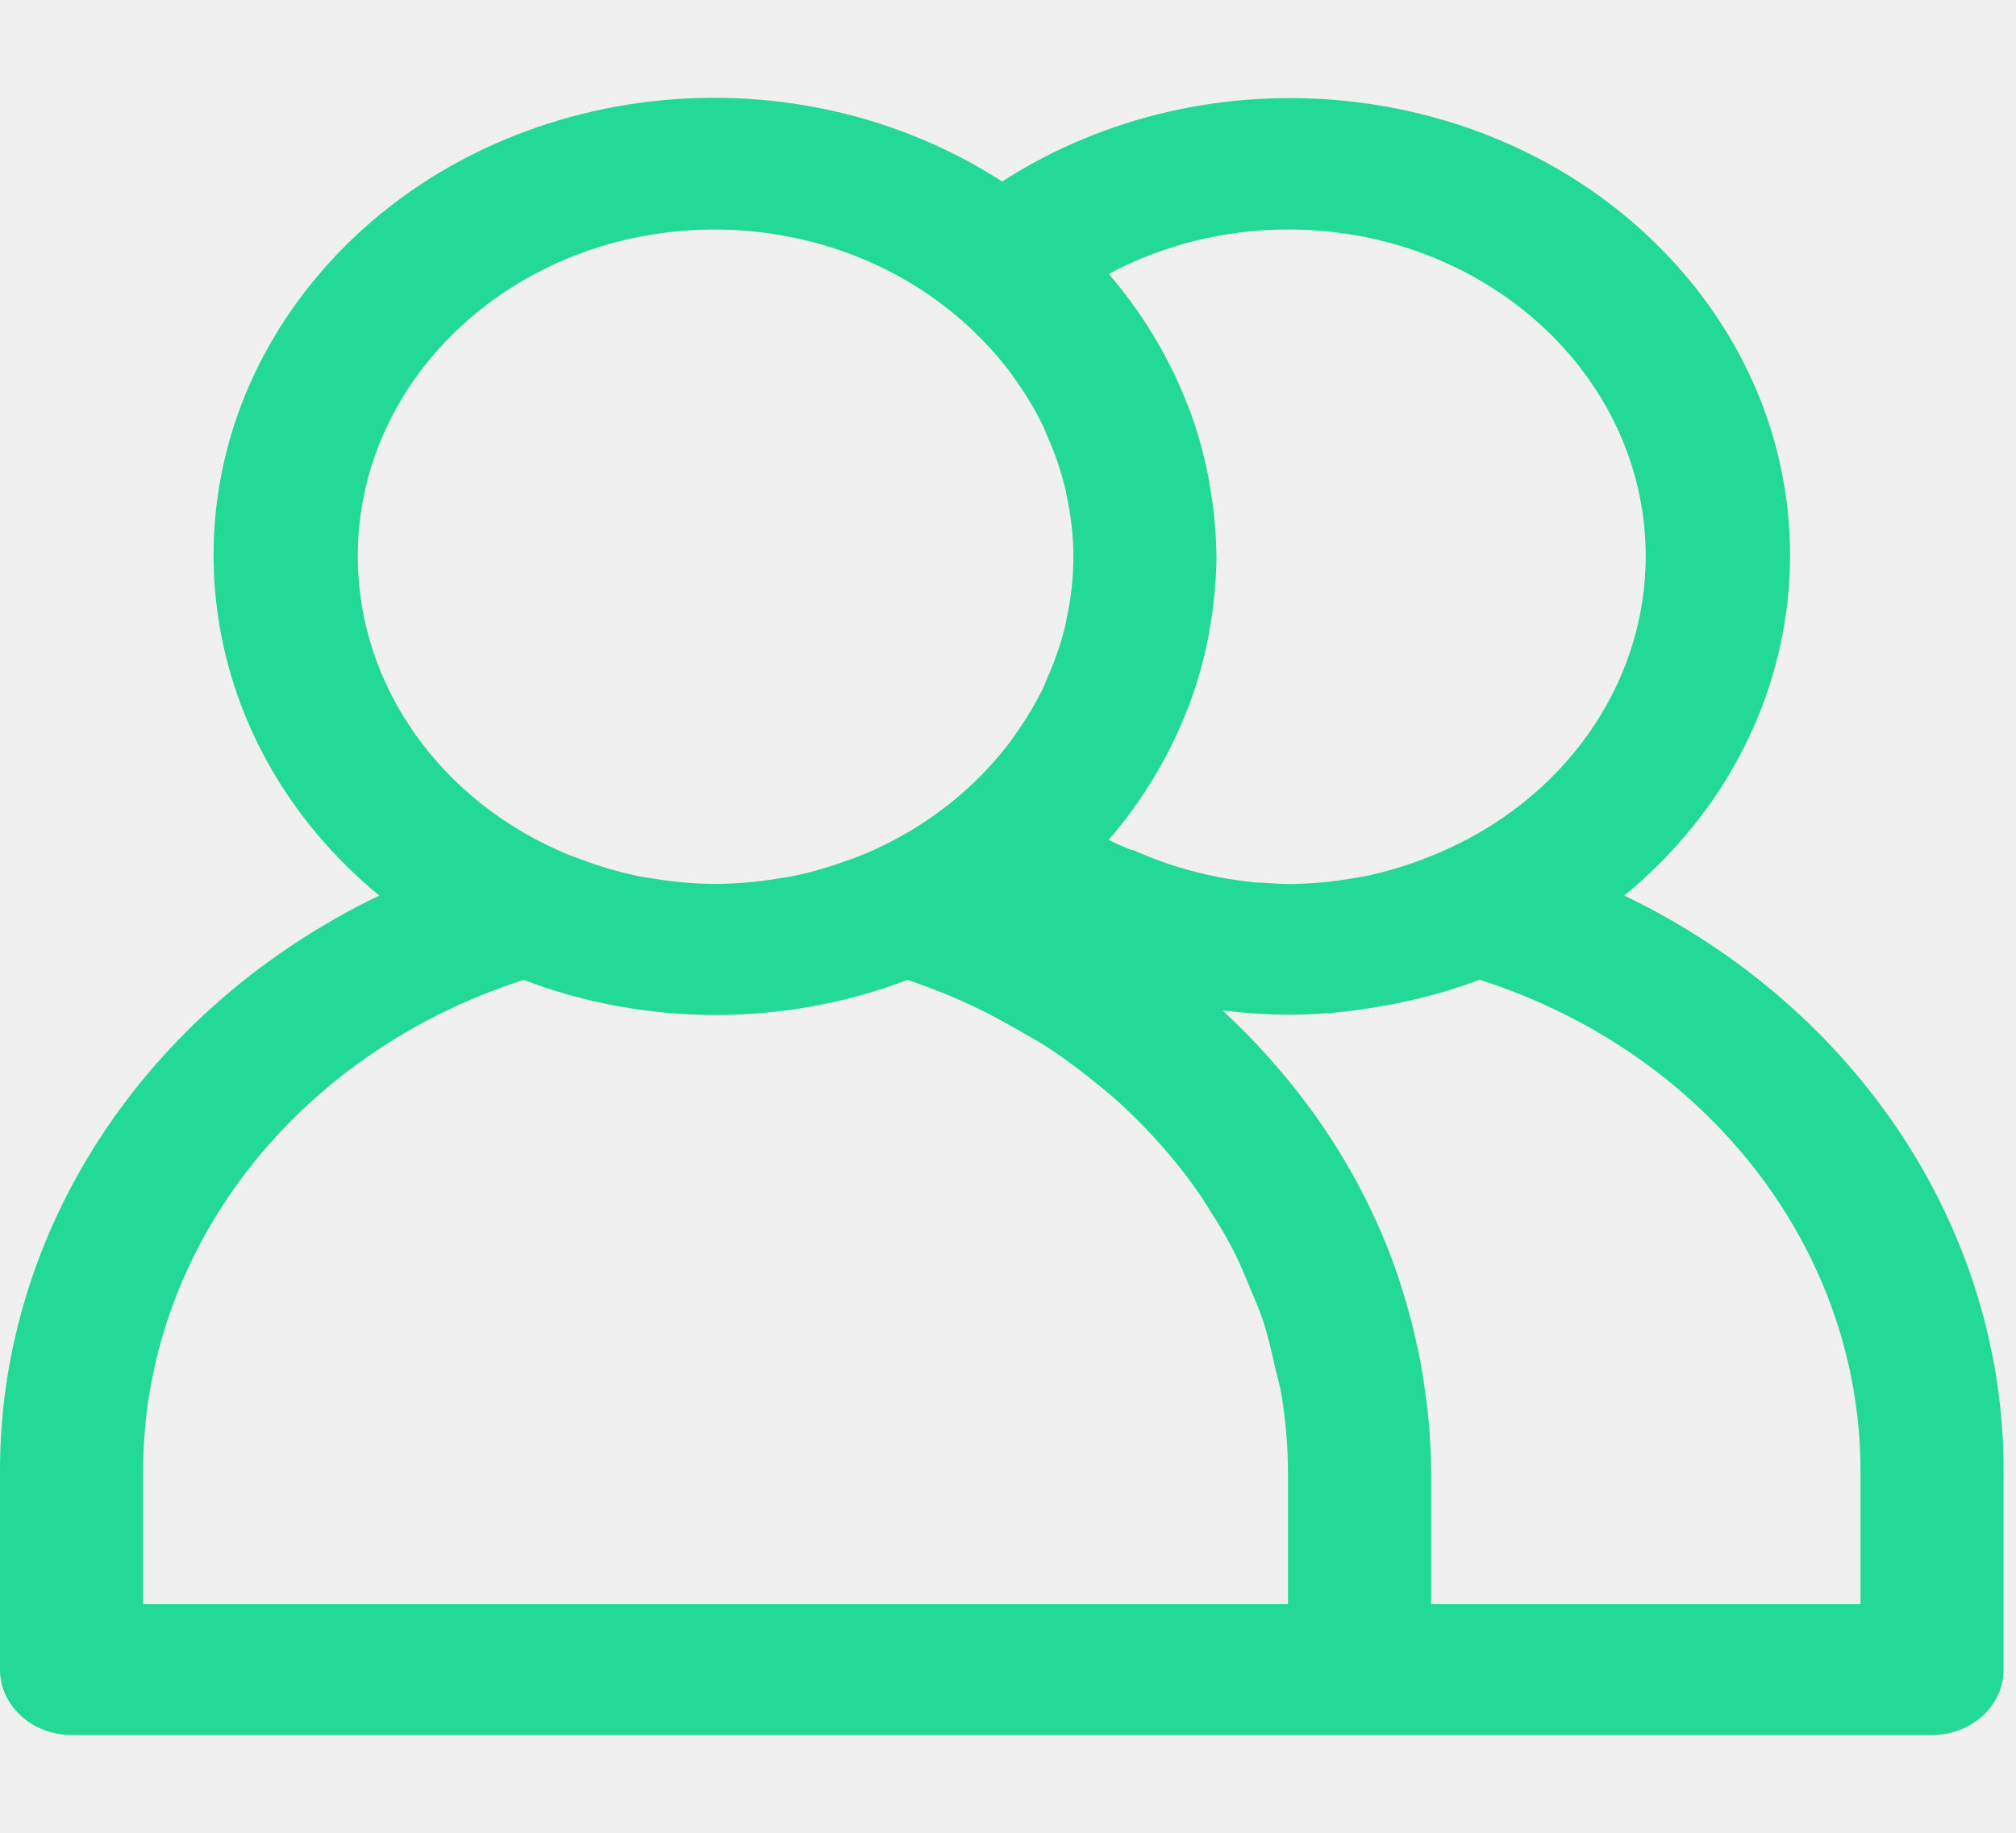
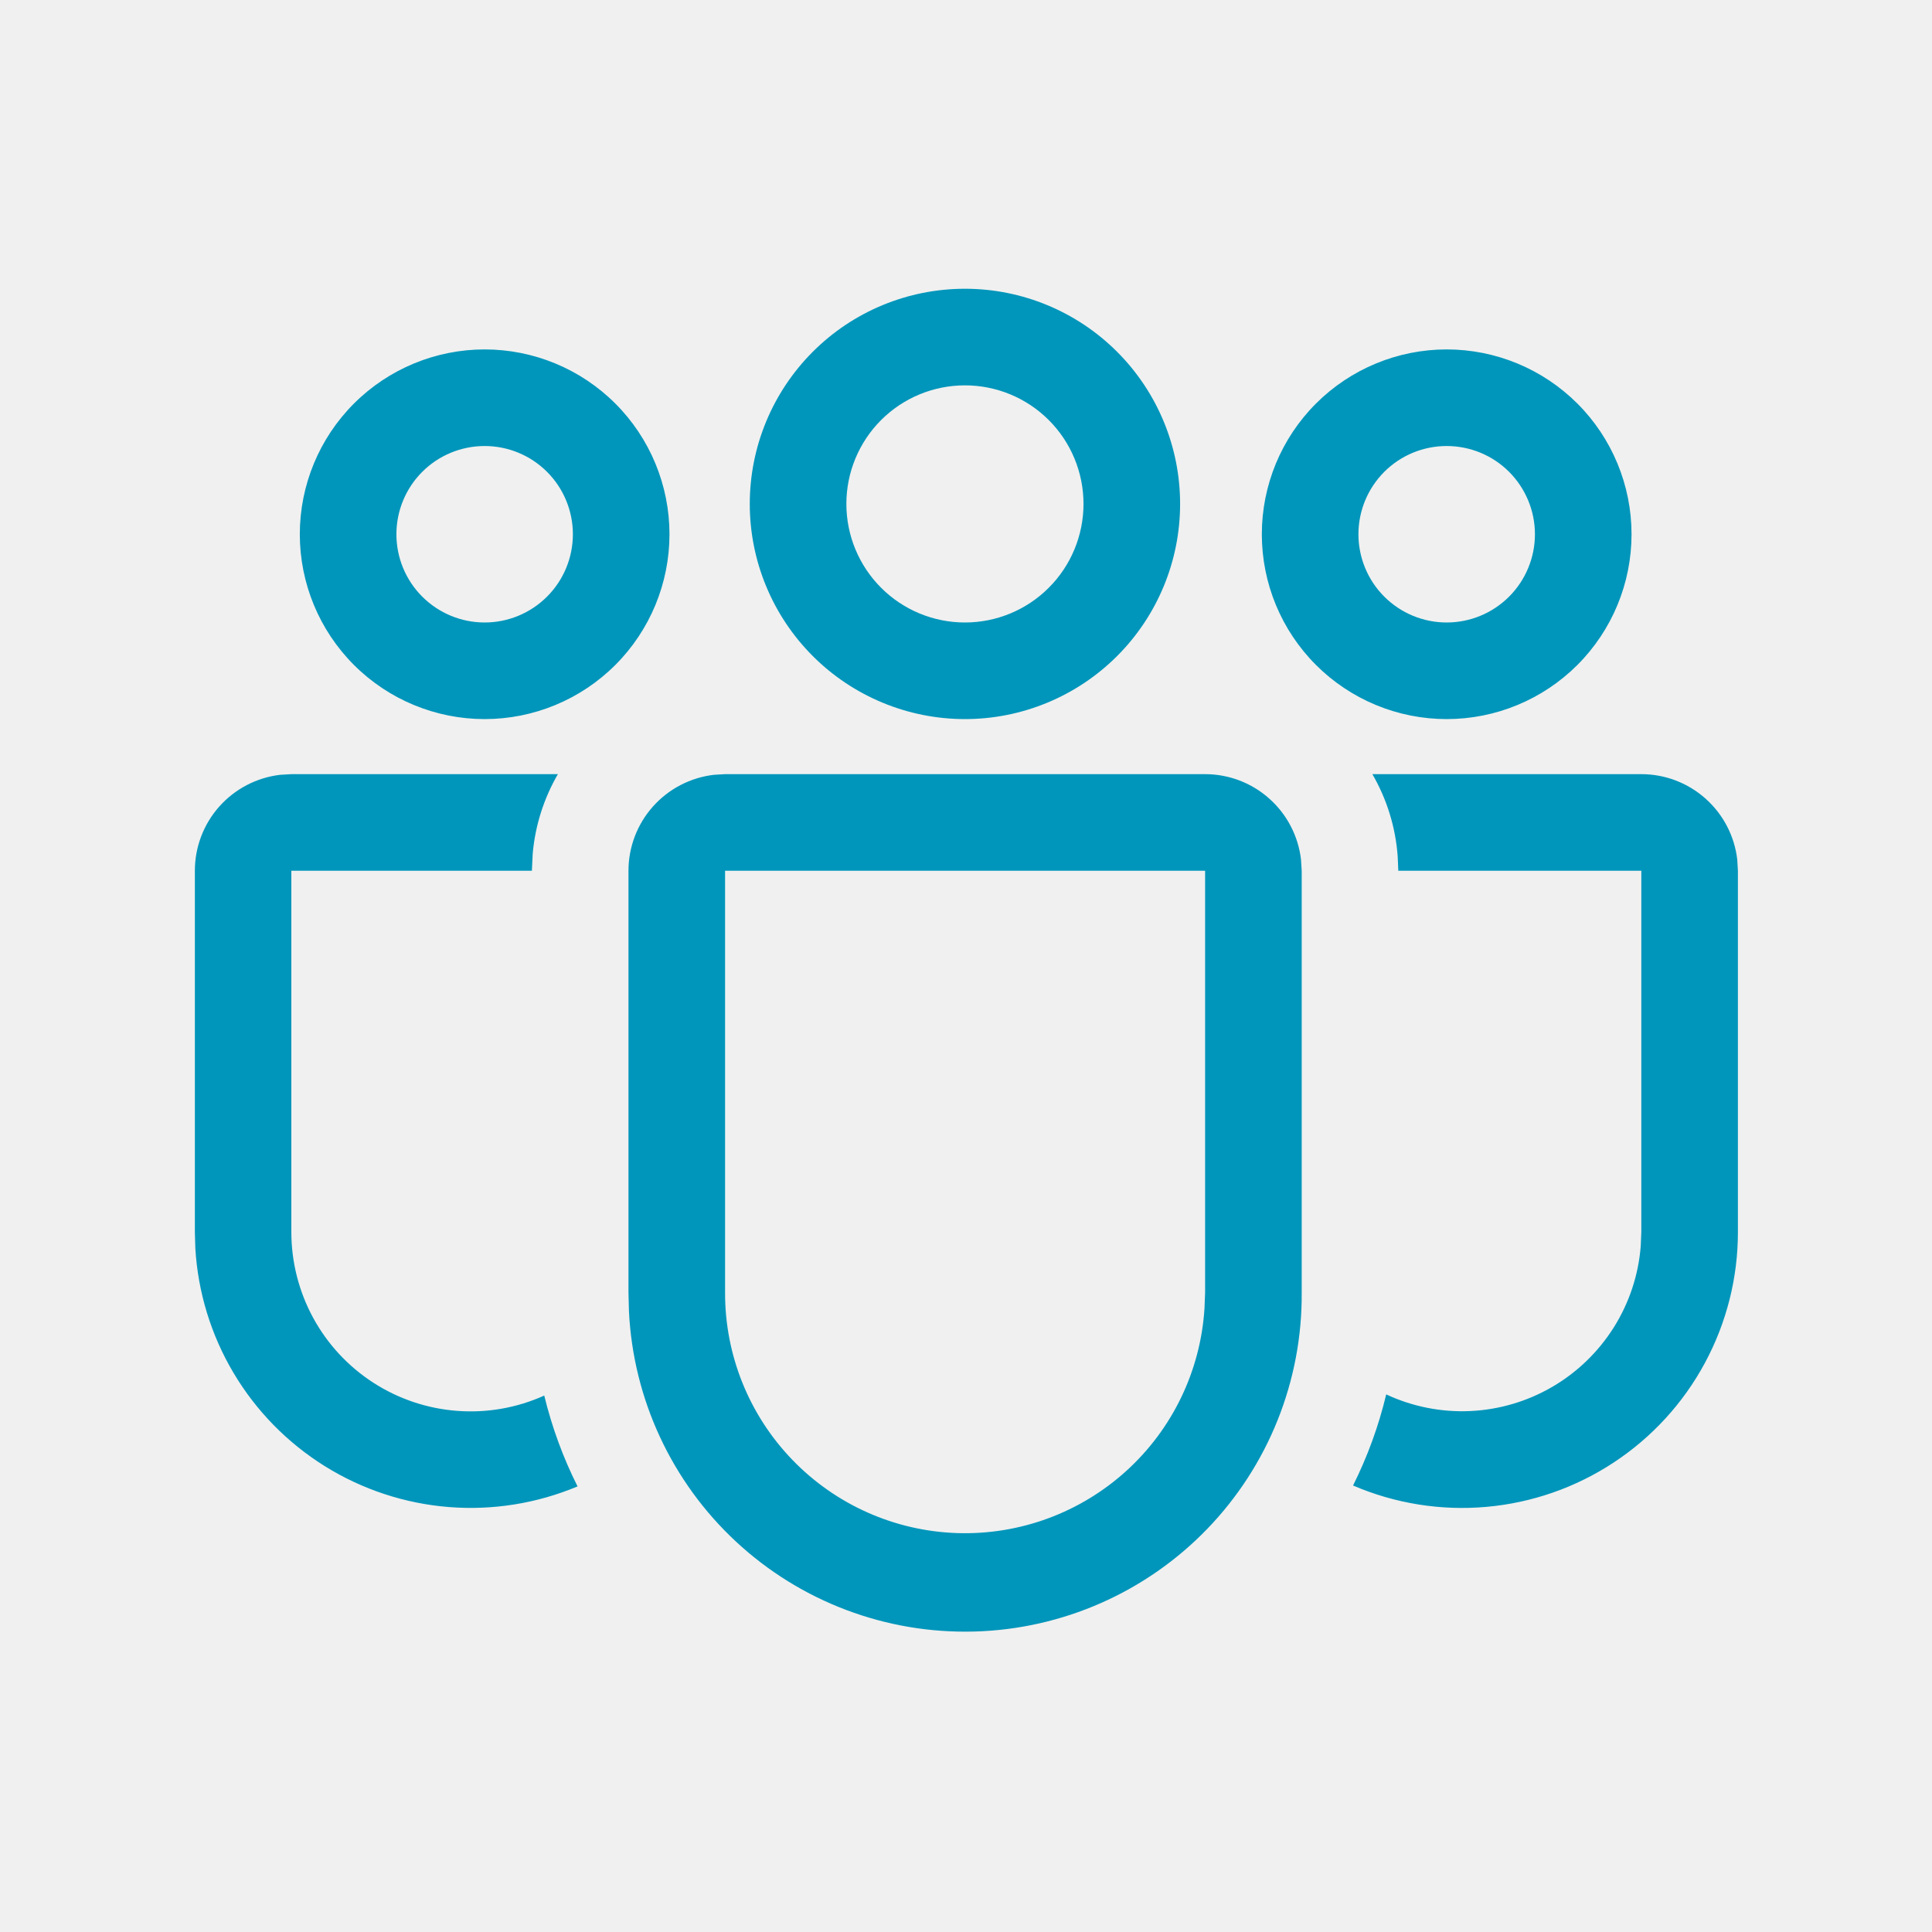
- <svg xmlns="http://www.w3.org/2000/svg" width="55" height="50" viewBox="0 0 55 50" fill="none">
-   <g clipPath="url(#clip0)">
-     <path d="M44.315 24.431C49.917 19.824 50.376 11.935 45.34 6.811C40.721 2.111 32.989 1.313 27.341 4.952C21.183 0.978 12.669 2.321 8.323 7.953C4.336 13.121 5.205 20.201 10.347 24.431C3.958 27.511 -0.029 33.584 0 40.19V45.547C0 46.533 0.874 47.333 1.952 47.333H52.709C53.788 47.333 54.662 46.533 54.662 45.547V40.19C54.691 33.584 50.703 27.511 44.315 24.431ZM35.14 6.261C40.523 6.256 44.892 10.243 44.898 15.168C44.902 18.679 42.652 21.866 39.151 23.308C39.001 23.37 38.851 23.427 38.699 23.486C38.217 23.664 37.72 23.805 37.213 23.91C37.115 23.929 37.018 23.94 36.918 23.958C36.352 24.057 35.777 24.11 35.2 24.117C34.94 24.117 34.679 24.099 34.419 24.078C34.322 24.078 34.224 24.078 34.126 24.06C33.017 23.94 31.938 23.649 30.934 23.199C30.898 23.183 30.854 23.184 30.817 23.17C30.622 23.085 30.427 23.01 30.253 22.913C30.269 22.895 30.279 22.876 30.294 22.858C31.189 21.806 31.895 20.63 32.385 19.374L32.445 19.224C32.668 18.624 32.841 18.01 32.963 17.386C32.98 17.295 32.994 17.208 33.01 17.11C33.123 16.475 33.182 15.833 33.187 15.19C33.182 14.548 33.122 13.907 33.01 13.274C32.994 13.181 32.98 13.095 32.963 12.997C32.841 12.373 32.668 11.759 32.445 11.159L32.385 11.009C31.895 9.754 31.189 8.578 30.294 7.526C30.279 7.508 30.269 7.488 30.253 7.47C31.736 6.679 33.422 6.261 35.14 6.261ZM9.761 15.19C9.747 10.272 14.095 6.274 19.472 6.262C21.992 6.256 24.417 7.144 26.236 8.74C26.349 8.84 26.46 8.94 26.57 9.044C26.905 9.365 27.214 9.708 27.495 10.07C27.581 10.181 27.659 10.299 27.739 10.413C28.012 10.797 28.251 11.2 28.455 11.618C28.504 11.72 28.541 11.824 28.584 11.926C28.79 12.388 28.952 12.866 29.068 13.354C29.082 13.408 29.086 13.461 29.098 13.517C29.345 14.625 29.345 15.768 29.098 16.877C29.086 16.933 29.082 16.986 29.068 17.04C28.952 17.528 28.79 18.006 28.584 18.468C28.541 18.57 28.504 18.674 28.455 18.775C28.251 19.193 28.012 19.595 27.739 19.979C27.659 20.093 27.581 20.211 27.495 20.322C27.214 20.684 26.905 21.027 26.57 21.349C26.46 21.452 26.349 21.552 26.236 21.652C25.445 22.341 24.534 22.904 23.54 23.316C23.382 23.382 23.222 23.443 23.06 23.495C22.589 23.666 22.105 23.803 21.611 23.906C21.488 23.931 21.361 23.945 21.236 23.965C20.706 24.055 20.169 24.104 19.63 24.113H19.415C18.876 24.105 18.338 24.055 17.808 23.965C17.683 23.945 17.556 23.931 17.433 23.906C16.94 23.803 16.455 23.666 15.985 23.495C15.823 23.436 15.663 23.375 15.505 23.316C12.012 21.874 9.766 18.695 9.761 15.19ZM35.14 43.761H3.905V40.19C3.876 34.139 8.044 28.736 14.286 26.733C17.637 28.009 21.407 28.009 24.758 26.733C25.41 26.951 26.045 27.208 26.659 27.503C27.065 27.694 27.44 27.911 27.831 28.131C28.084 28.276 28.342 28.417 28.586 28.576C28.963 28.82 29.318 29.086 29.668 29.36C29.892 29.538 30.115 29.717 30.326 29.895C30.648 30.174 30.95 30.468 31.241 30.77C31.45 30.988 31.653 31.21 31.846 31.438C32.102 31.738 32.346 32.045 32.572 32.361C32.768 32.629 32.941 32.908 33.113 33.186C33.309 33.493 33.488 33.801 33.652 34.12C33.816 34.44 33.961 34.79 34.101 35.131C34.224 35.427 34.355 35.722 34.456 36.024C34.593 36.438 34.689 36.867 34.784 37.295C34.843 37.549 34.919 37.797 34.962 38.054C35.078 38.761 35.137 39.475 35.139 40.19V43.761H35.14ZM50.757 43.761H39.044V40.19C39.044 39.631 39.009 39.077 38.954 38.529C38.939 38.368 38.911 38.209 38.892 38.049C38.839 37.654 38.779 37.263 38.697 36.876C38.661 36.71 38.624 36.544 38.585 36.377C38.492 35.98 38.383 35.586 38.259 35.195C38.218 35.067 38.181 34.936 38.138 34.809C37.592 33.211 36.799 31.692 35.786 30.297L35.71 30.195C35.374 29.739 35.015 29.298 34.634 28.872L34.62 28.856C34.23 28.413 33.806 27.983 33.361 27.576C33.387 27.576 33.414 27.576 33.441 27.576C33.992 27.642 34.547 27.678 35.103 27.683H35.21C35.724 27.679 36.238 27.648 36.748 27.592C36.908 27.574 37.067 27.547 37.227 27.524C37.642 27.465 38.052 27.39 38.457 27.297C38.572 27.27 38.689 27.245 38.806 27.215C39.337 27.083 39.859 26.921 40.368 26.729C46.615 28.73 50.786 34.136 50.757 40.19V43.761H50.757Z" fill="#23D997" />
-   </g>
-   <defs>
-     <clipPath id="clip0">
-       <rect width="54.662" height="50" fill="white" />
-     </clipPath>
-   </defs>
+ <svg xmlns="http://www.w3.org/2000/svg" width="50" height="50" viewBox="0 0 50 50" fill="none">
+   <path d="M31.188 20.035C31.8 20.035 32.392 20.26 32.849 20.668C33.307 21.075 33.599 21.637 33.67 22.245L33.688 22.535V33.455C33.704 35.735 32.826 37.93 31.242 39.569C29.658 41.209 27.494 42.162 25.215 42.224C22.936 42.286 20.724 41.453 19.053 39.902C17.382 38.351 16.386 36.207 16.277 33.93L16.265 33.455V22.535C16.265 21.922 16.49 21.331 16.898 20.873C17.305 20.416 17.866 20.124 18.475 20.052L18.765 20.035H31.188ZM31.188 22.535H18.765V33.455C18.761 35.069 19.386 36.621 20.508 37.782C21.629 38.944 23.158 39.623 24.771 39.676C26.384 39.729 27.955 39.151 29.15 38.066C30.345 36.981 31.07 35.473 31.172 33.862L31.188 33.455V22.535V22.535ZM14.438 20.035C14.074 20.663 13.852 21.362 13.787 22.085L13.765 22.535H7.54V31.885C7.54 32.66 7.734 33.423 8.104 34.104C8.474 34.785 9.009 35.362 9.66 35.783C10.311 36.204 11.057 36.455 11.83 36.513C12.603 36.572 13.378 36.436 14.085 36.117C14.285 36.94 14.575 37.727 14.947 38.468C13.895 38.91 12.751 39.093 11.613 39.002C10.475 38.911 9.375 38.548 8.406 37.944C7.437 37.34 6.627 36.513 6.044 35.531C5.461 34.55 5.122 33.442 5.055 32.303L5.043 31.883V22.535C5.043 21.923 5.267 21.332 5.674 20.874C6.081 20.416 6.642 20.124 7.25 20.052L7.543 20.035H14.435H14.438ZM35.517 20.035H42.477C43.09 20.035 43.682 20.26 44.139 20.668C44.597 21.075 44.889 21.637 44.96 22.245L44.977 22.535V31.885C44.978 33.067 44.684 34.231 44.123 35.272C43.563 36.313 42.752 37.198 41.765 37.848C40.778 38.499 39.644 38.894 38.466 38.998C37.289 39.102 36.104 38.912 35.017 38.445C35.388 37.7 35.678 36.913 35.875 36.087C36.554 36.404 37.3 36.552 38.048 36.518C38.797 36.484 39.526 36.269 40.174 35.891C40.821 35.514 41.367 34.985 41.766 34.351C42.165 33.716 42.404 32.995 42.462 32.248L42.477 31.885V22.535H36.188L36.172 22.163C36.118 21.413 35.894 20.686 35.517 20.035V20.035ZM24.973 7.473C26.449 7.473 27.866 8.059 28.91 9.104C29.955 10.148 30.541 11.564 30.541 13.041C30.541 14.518 29.955 15.935 28.91 16.979C27.866 18.023 26.449 18.61 24.973 18.61C23.496 18.61 22.079 18.023 21.035 16.979C19.991 15.935 19.404 14.518 19.404 13.041C19.404 11.564 19.991 10.148 21.035 9.104C22.079 8.059 23.496 7.473 24.973 7.473V7.473ZM37.44 9.043C38.709 9.043 39.925 9.547 40.823 10.444C41.72 11.341 42.224 12.558 42.224 13.826C42.224 15.095 41.72 16.312 40.823 17.209C39.925 18.106 38.709 18.61 37.44 18.61C36.171 18.61 34.955 18.106 34.057 17.209C33.16 16.312 32.656 15.095 32.656 13.826C32.656 12.558 33.16 11.341 34.057 10.444C34.955 9.547 36.171 9.043 37.44 9.043V9.043ZM12.543 9.043C13.811 9.043 15.028 9.547 15.925 10.444C16.822 11.341 17.326 12.558 17.326 13.826C17.326 15.095 16.822 16.312 15.925 17.209C15.028 18.106 13.811 18.61 12.543 18.61C11.274 18.61 10.057 18.106 9.16 17.209C8.263 16.312 7.759 15.095 7.759 13.826C7.759 12.558 8.263 11.341 9.16 10.444C10.057 9.547 11.274 9.043 12.543 9.043V9.043ZM24.973 9.973C24.159 9.973 23.378 10.296 22.803 10.871C22.227 11.447 21.904 12.227 21.904 13.041C21.904 13.855 22.227 14.636 22.803 15.211C23.378 15.787 24.159 16.11 24.973 16.11C25.786 16.11 26.567 15.787 27.142 15.211C27.718 14.636 28.041 13.855 28.041 13.041C28.041 12.227 27.718 11.447 27.142 10.871C26.567 10.296 25.786 9.973 24.973 9.973ZM37.44 11.543C36.834 11.543 36.253 11.783 35.825 12.211C35.397 12.64 35.156 13.221 35.156 13.826C35.156 14.432 35.397 15.013 35.825 15.441C36.253 15.869 36.834 16.11 37.44 16.11C38.046 16.11 38.627 15.869 39.055 15.441C39.483 15.013 39.724 14.432 39.724 13.826C39.724 13.221 39.483 12.64 39.055 12.211C38.627 11.783 38.046 11.543 37.44 11.543V11.543ZM12.543 11.543C11.937 11.543 11.356 11.783 10.928 12.211C10.499 12.64 10.259 13.221 10.259 13.826C10.259 14.432 10.499 15.013 10.928 15.441C11.356 15.869 11.937 16.11 12.543 16.11C13.148 16.11 13.729 15.869 14.157 15.441C14.586 15.013 14.826 14.432 14.826 13.826C14.826 13.221 14.586 12.64 14.157 12.211C13.729 11.783 13.148 11.543 12.543 11.543V11.543Z" fill="#0096BB" />
</svg>
